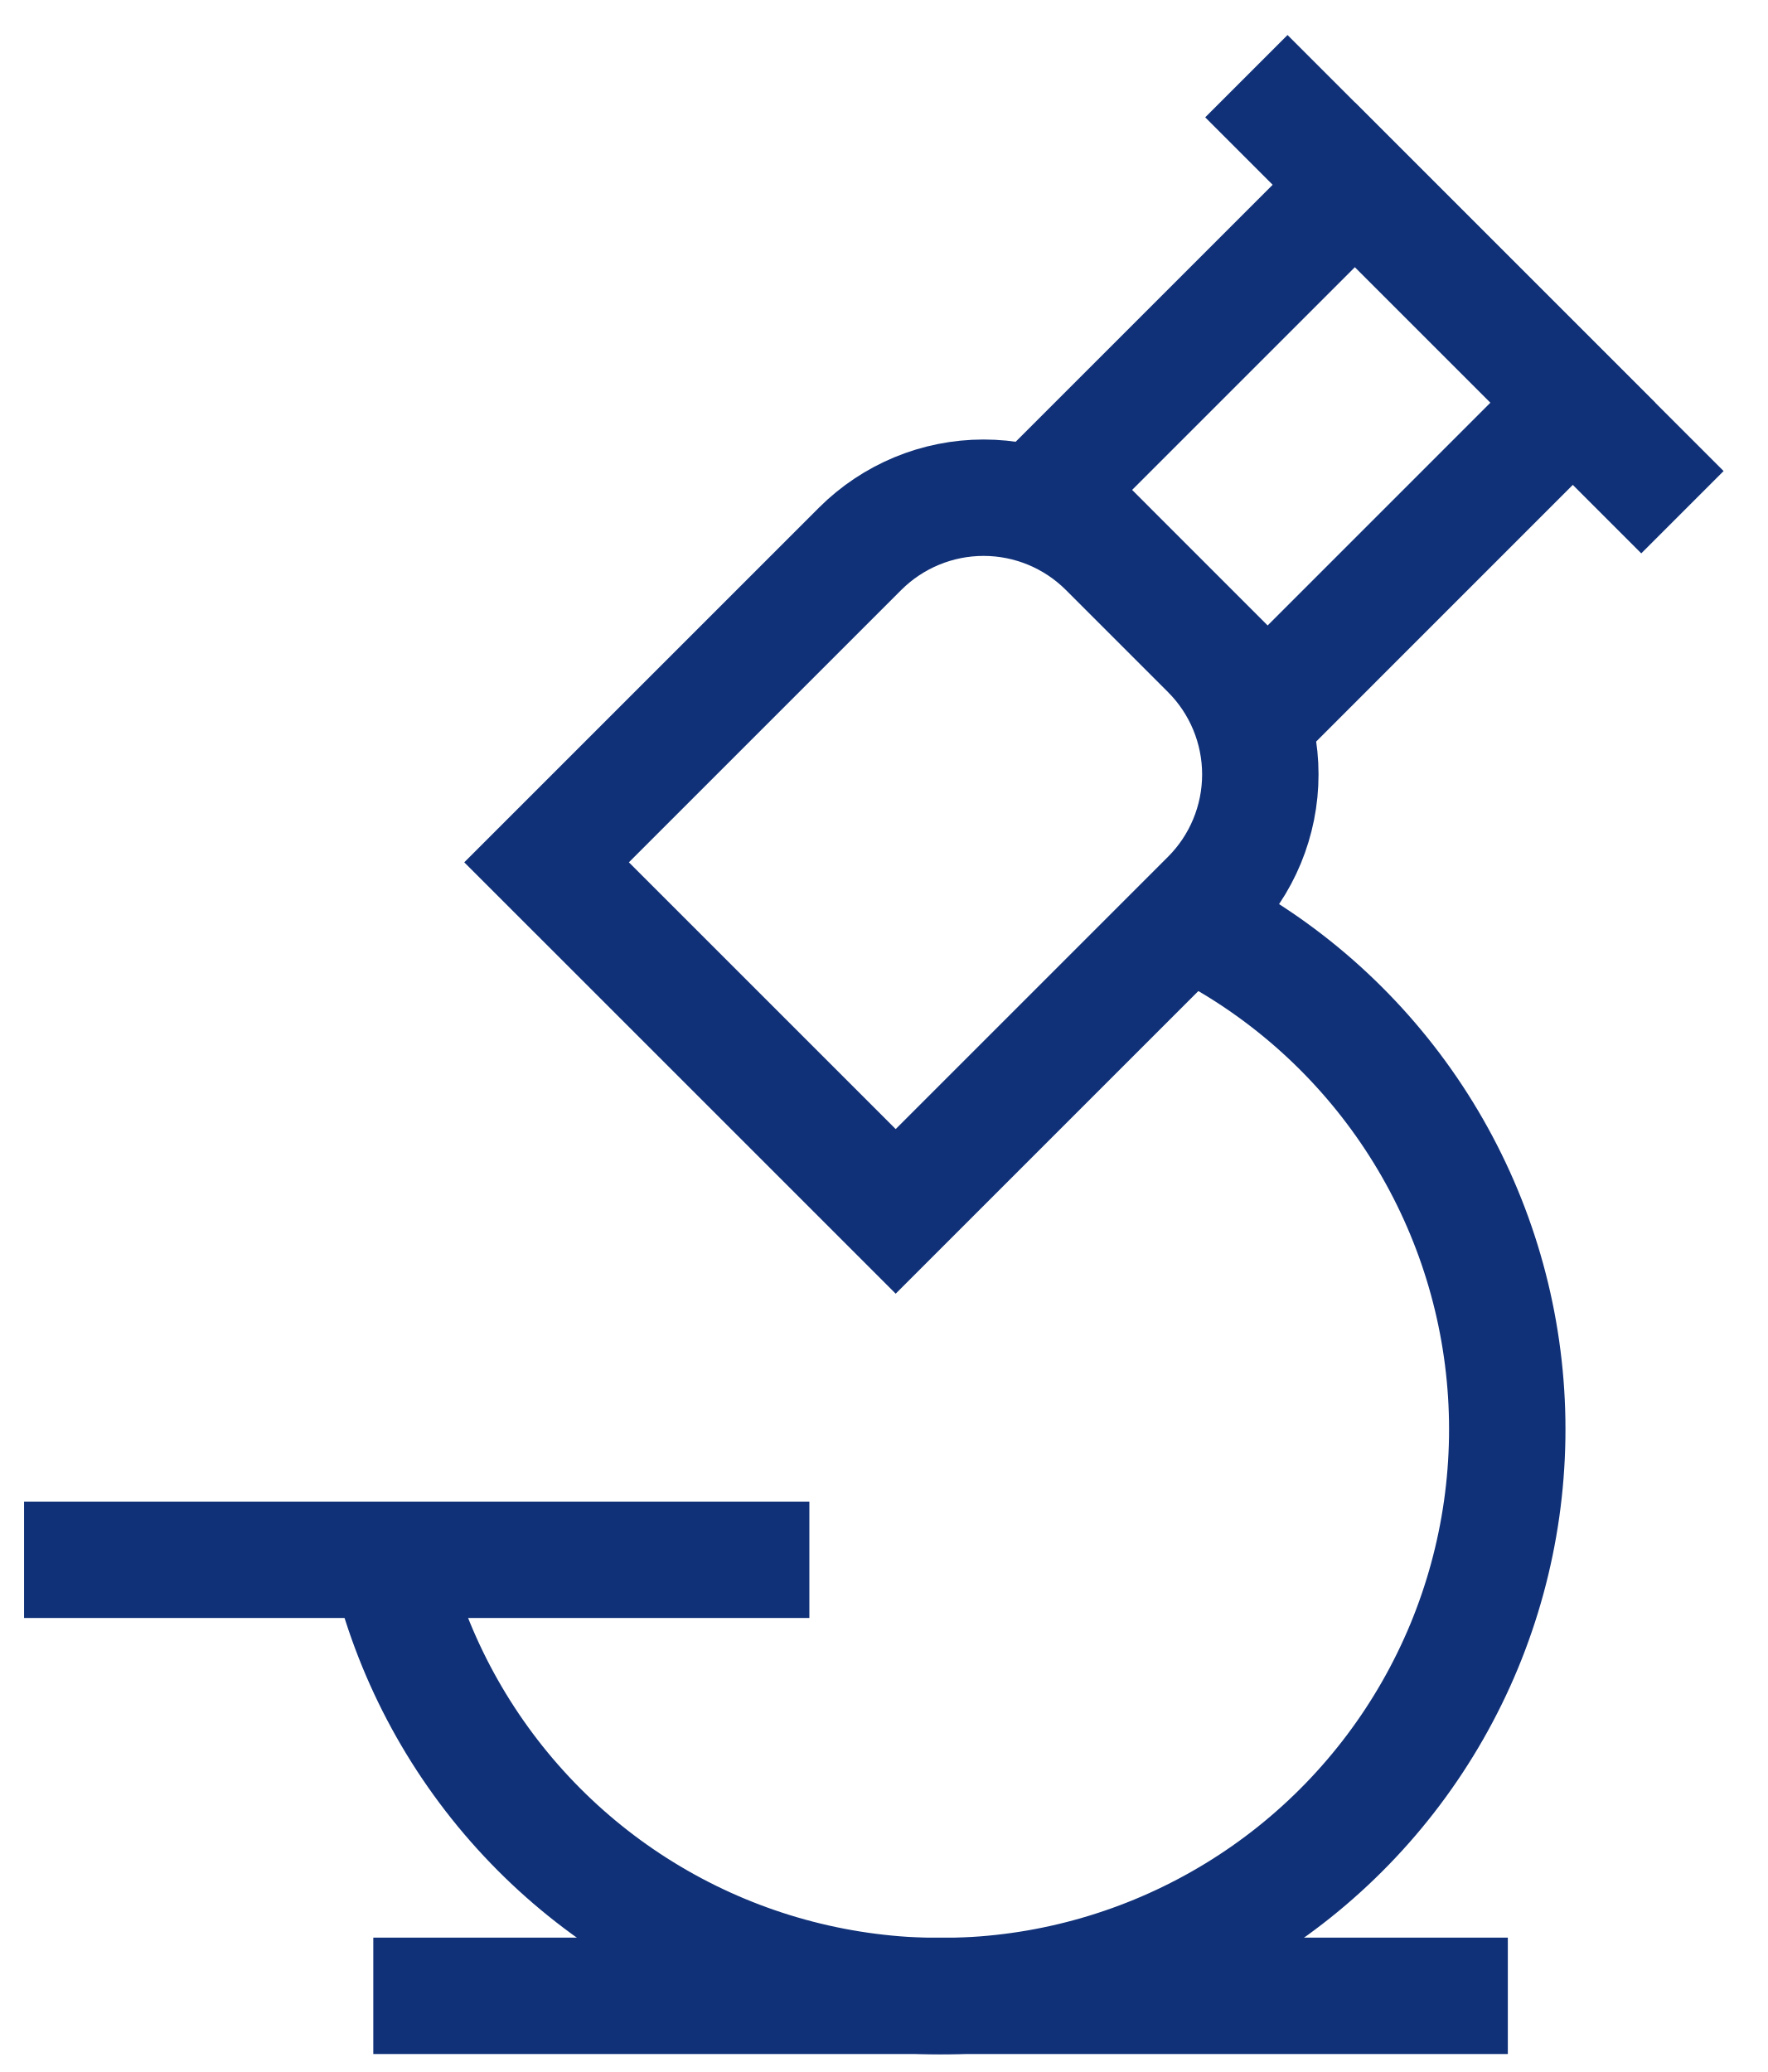
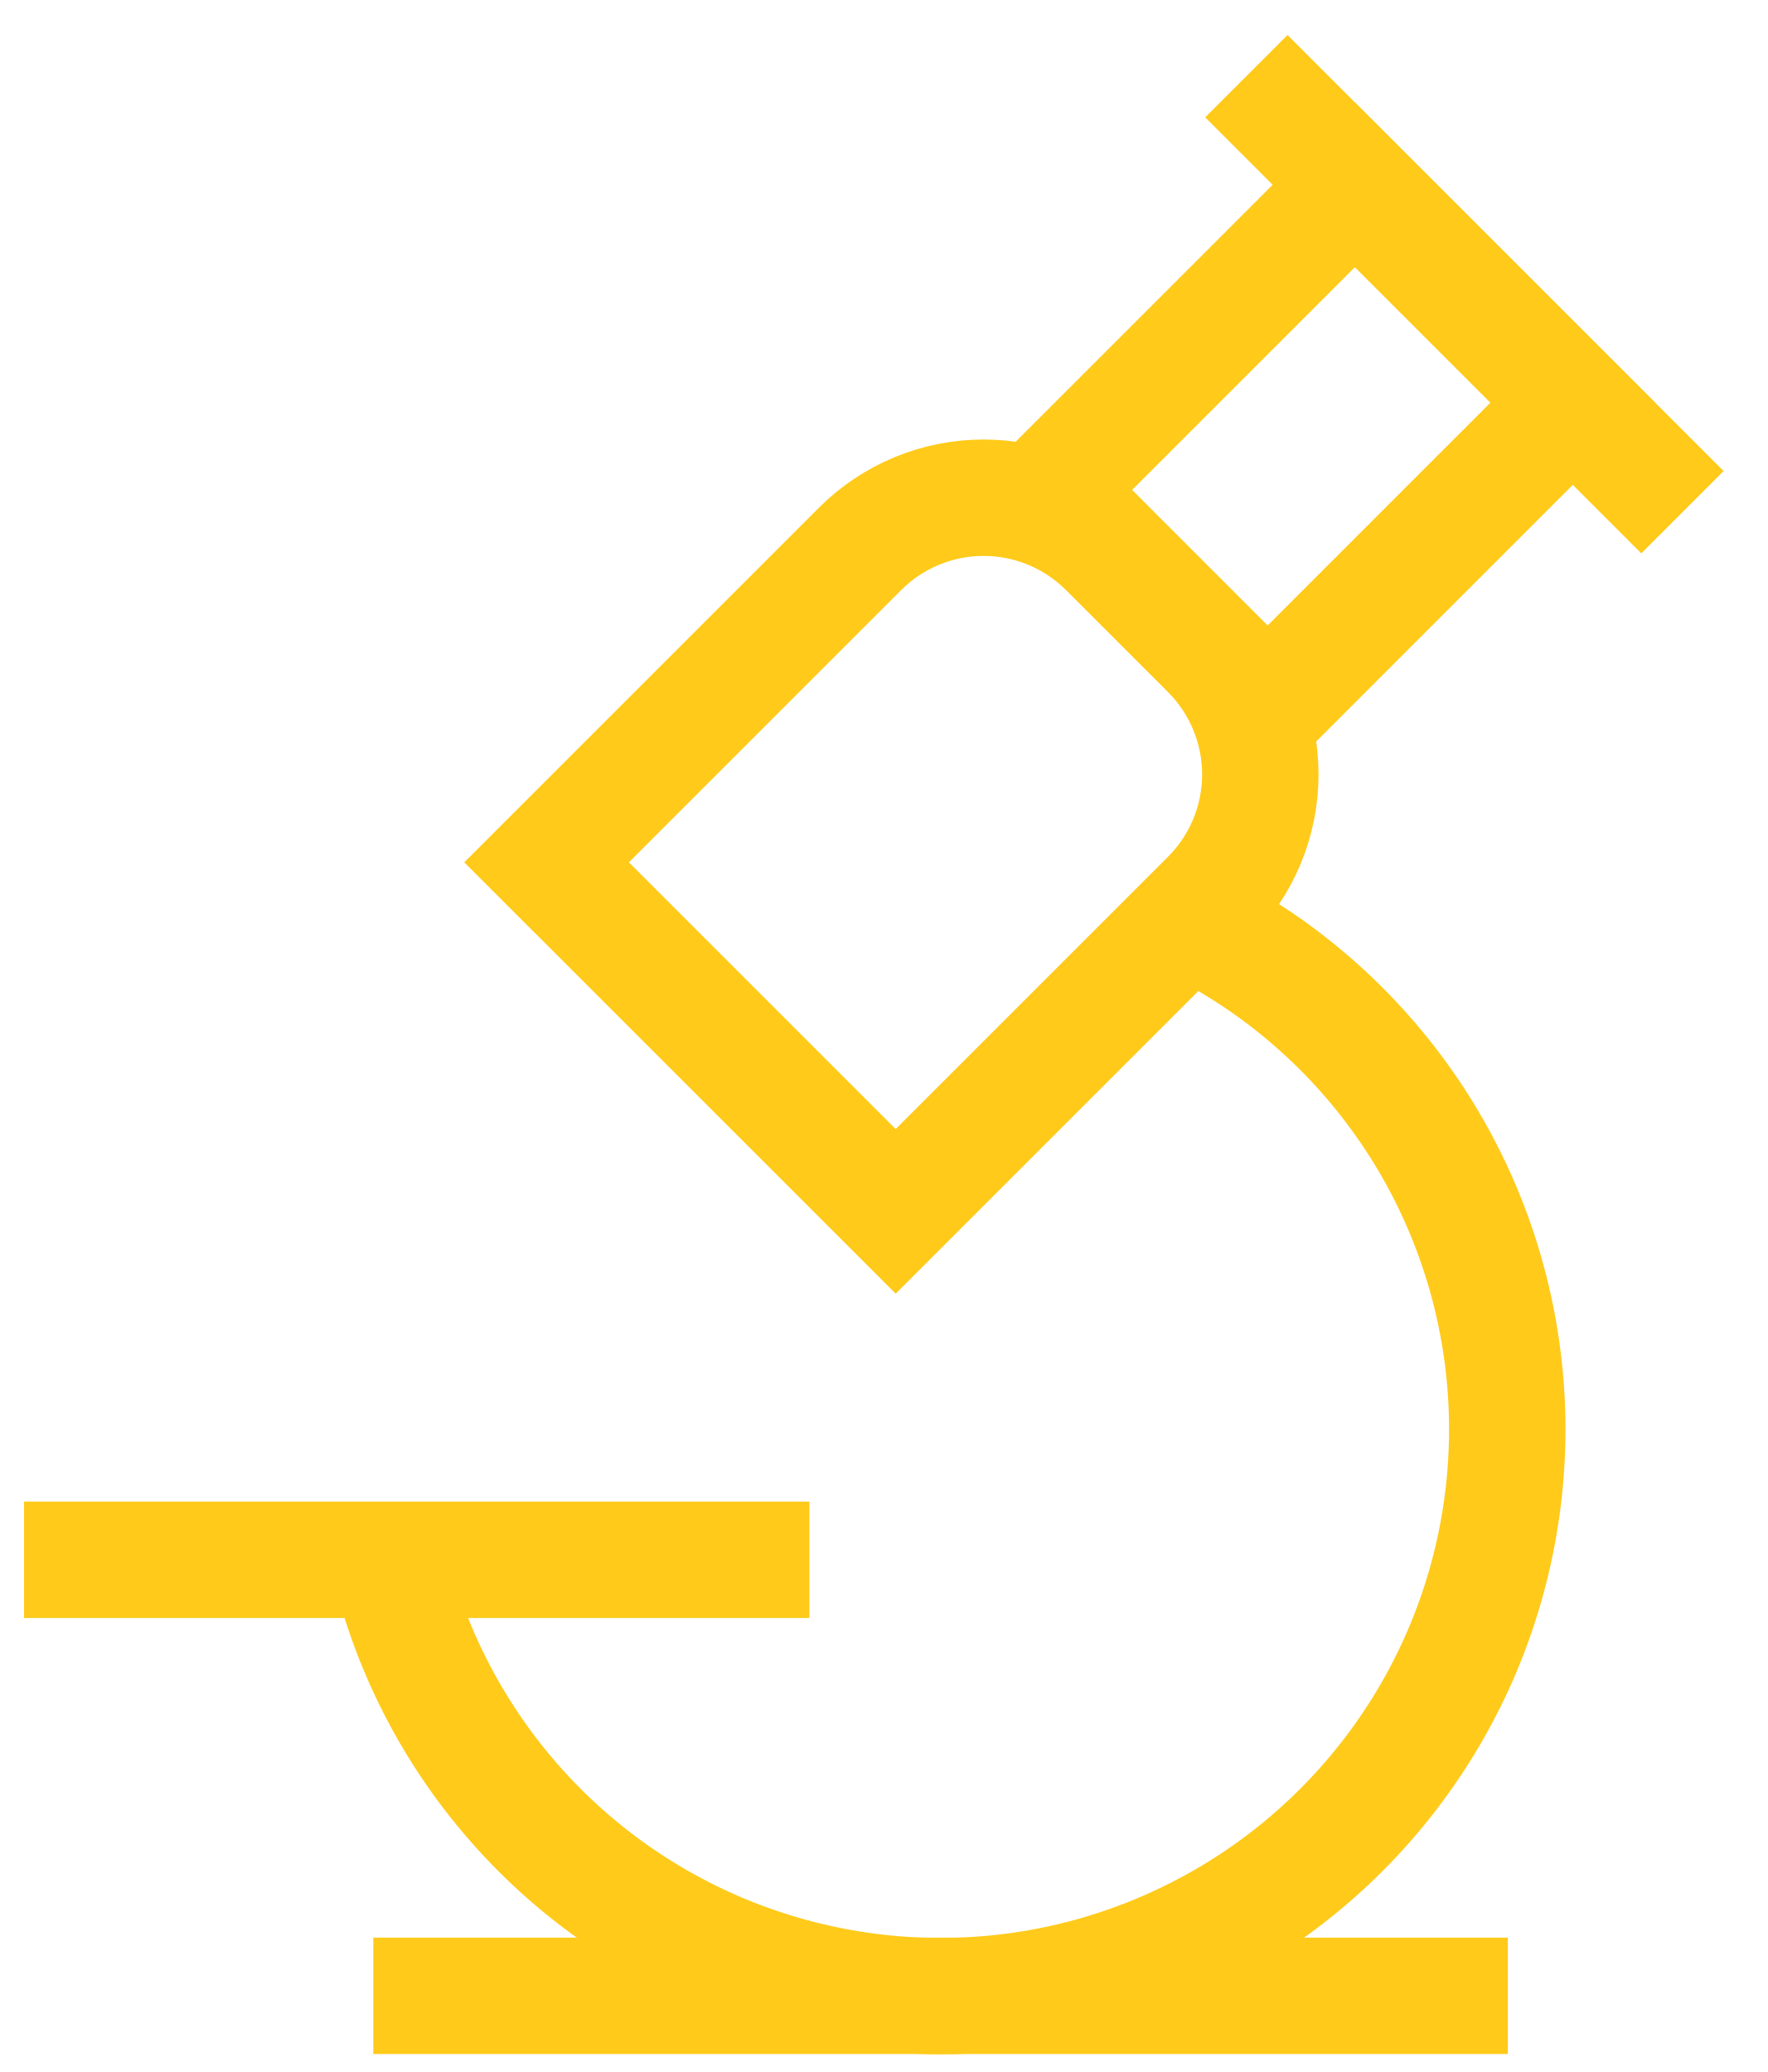
<svg xmlns="http://www.w3.org/2000/svg" width="29" height="34" viewBox="0 0 29 34" fill="none">
-   <path d="M6.125 32.75H24.74" stroke="#103178" stroke-width="1.91" stroke-miterlimit="10" />
-   <path d="M6.38 25.595C6.741 27.122 7.482 28.532 8.535 29.695C9.587 30.858 10.917 31.736 12.4 32.247C13.883 32.758 15.471 32.886 17.017 32.619C18.562 32.351 20.015 31.697 21.24 30.717C22.465 29.737 23.422 28.463 24.023 27.014C24.623 25.565 24.847 23.987 24.674 22.428C24.501 20.869 23.936 19.379 23.032 18.097C22.128 16.815 20.915 15.782 19.505 15.095" stroke="#103178" stroke-width="1.91" stroke-miterlimit="10" />
-   <path d="M18.164 9.006L19.84 10.682C20.377 11.219 20.679 11.948 20.679 12.708C20.679 13.468 20.377 14.197 19.84 14.734L14.696 19.878L8.968 14.15L14.112 9.006C14.65 8.469 15.378 8.167 16.138 8.167C16.898 8.167 17.627 8.469 18.164 9.006V9.006Z" stroke="#103178" stroke-width="1.91" stroke-miterlimit="10" />
-   <path d="M25.805 6.607L22.231 3.033L17.225 8.039L20.799 11.614L25.805 6.607Z" stroke="#103178" stroke-width="1.91" stroke-miterlimit="10" />
-   <path d="M20.45 1.25L27.605 8.405" stroke="#103178" stroke-width="1.91" stroke-miterlimit="10" />
-   <path d="M0.395 25.595H13.28" stroke="#103178" stroke-width="1.91" stroke-miterlimit="10" />
+   <path d="M6.125 32.75H24.74" stroke="#ffca1a" stroke-width="1.91" stroke-miterlimit="10" />
+   <path d="M6.38 25.595C6.741 27.122 7.482 28.532 8.535 29.695C9.587 30.858 10.917 31.736 12.4 32.247C13.883 32.758 15.471 32.886 17.017 32.619C18.562 32.351 20.015 31.697 21.24 30.717C22.465 29.737 23.422 28.463 24.023 27.014C24.623 25.565 24.847 23.987 24.674 22.428C24.501 20.869 23.936 19.379 23.032 18.097C22.128 16.815 20.915 15.782 19.505 15.095" stroke="#ffca1a" stroke-width="1.91" stroke-miterlimit="10" />
+   <path d="M18.164 9.006L19.84 10.682C20.377 11.219 20.679 11.948 20.679 12.708C20.679 13.468 20.377 14.197 19.84 14.734L14.696 19.878L8.968 14.15L14.112 9.006C14.65 8.469 15.378 8.167 16.138 8.167C16.898 8.167 17.627 8.469 18.164 9.006V9.006Z" stroke="#ffca1a" stroke-width="1.91" stroke-miterlimit="10" />
+   <path d="M25.805 6.607L22.231 3.033L17.225 8.039L20.799 11.614L25.805 6.607Z" stroke="#ffca1a" stroke-width="1.91" stroke-miterlimit="10" />
+   <path d="M20.45 1.25L27.605 8.405" stroke="#ffca1a" stroke-width="1.91" stroke-miterlimit="10" />
+   <path d="M0.395 25.595H13.28" stroke="#ffca1a" stroke-width="1.91" stroke-miterlimit="10" />
</svg>
